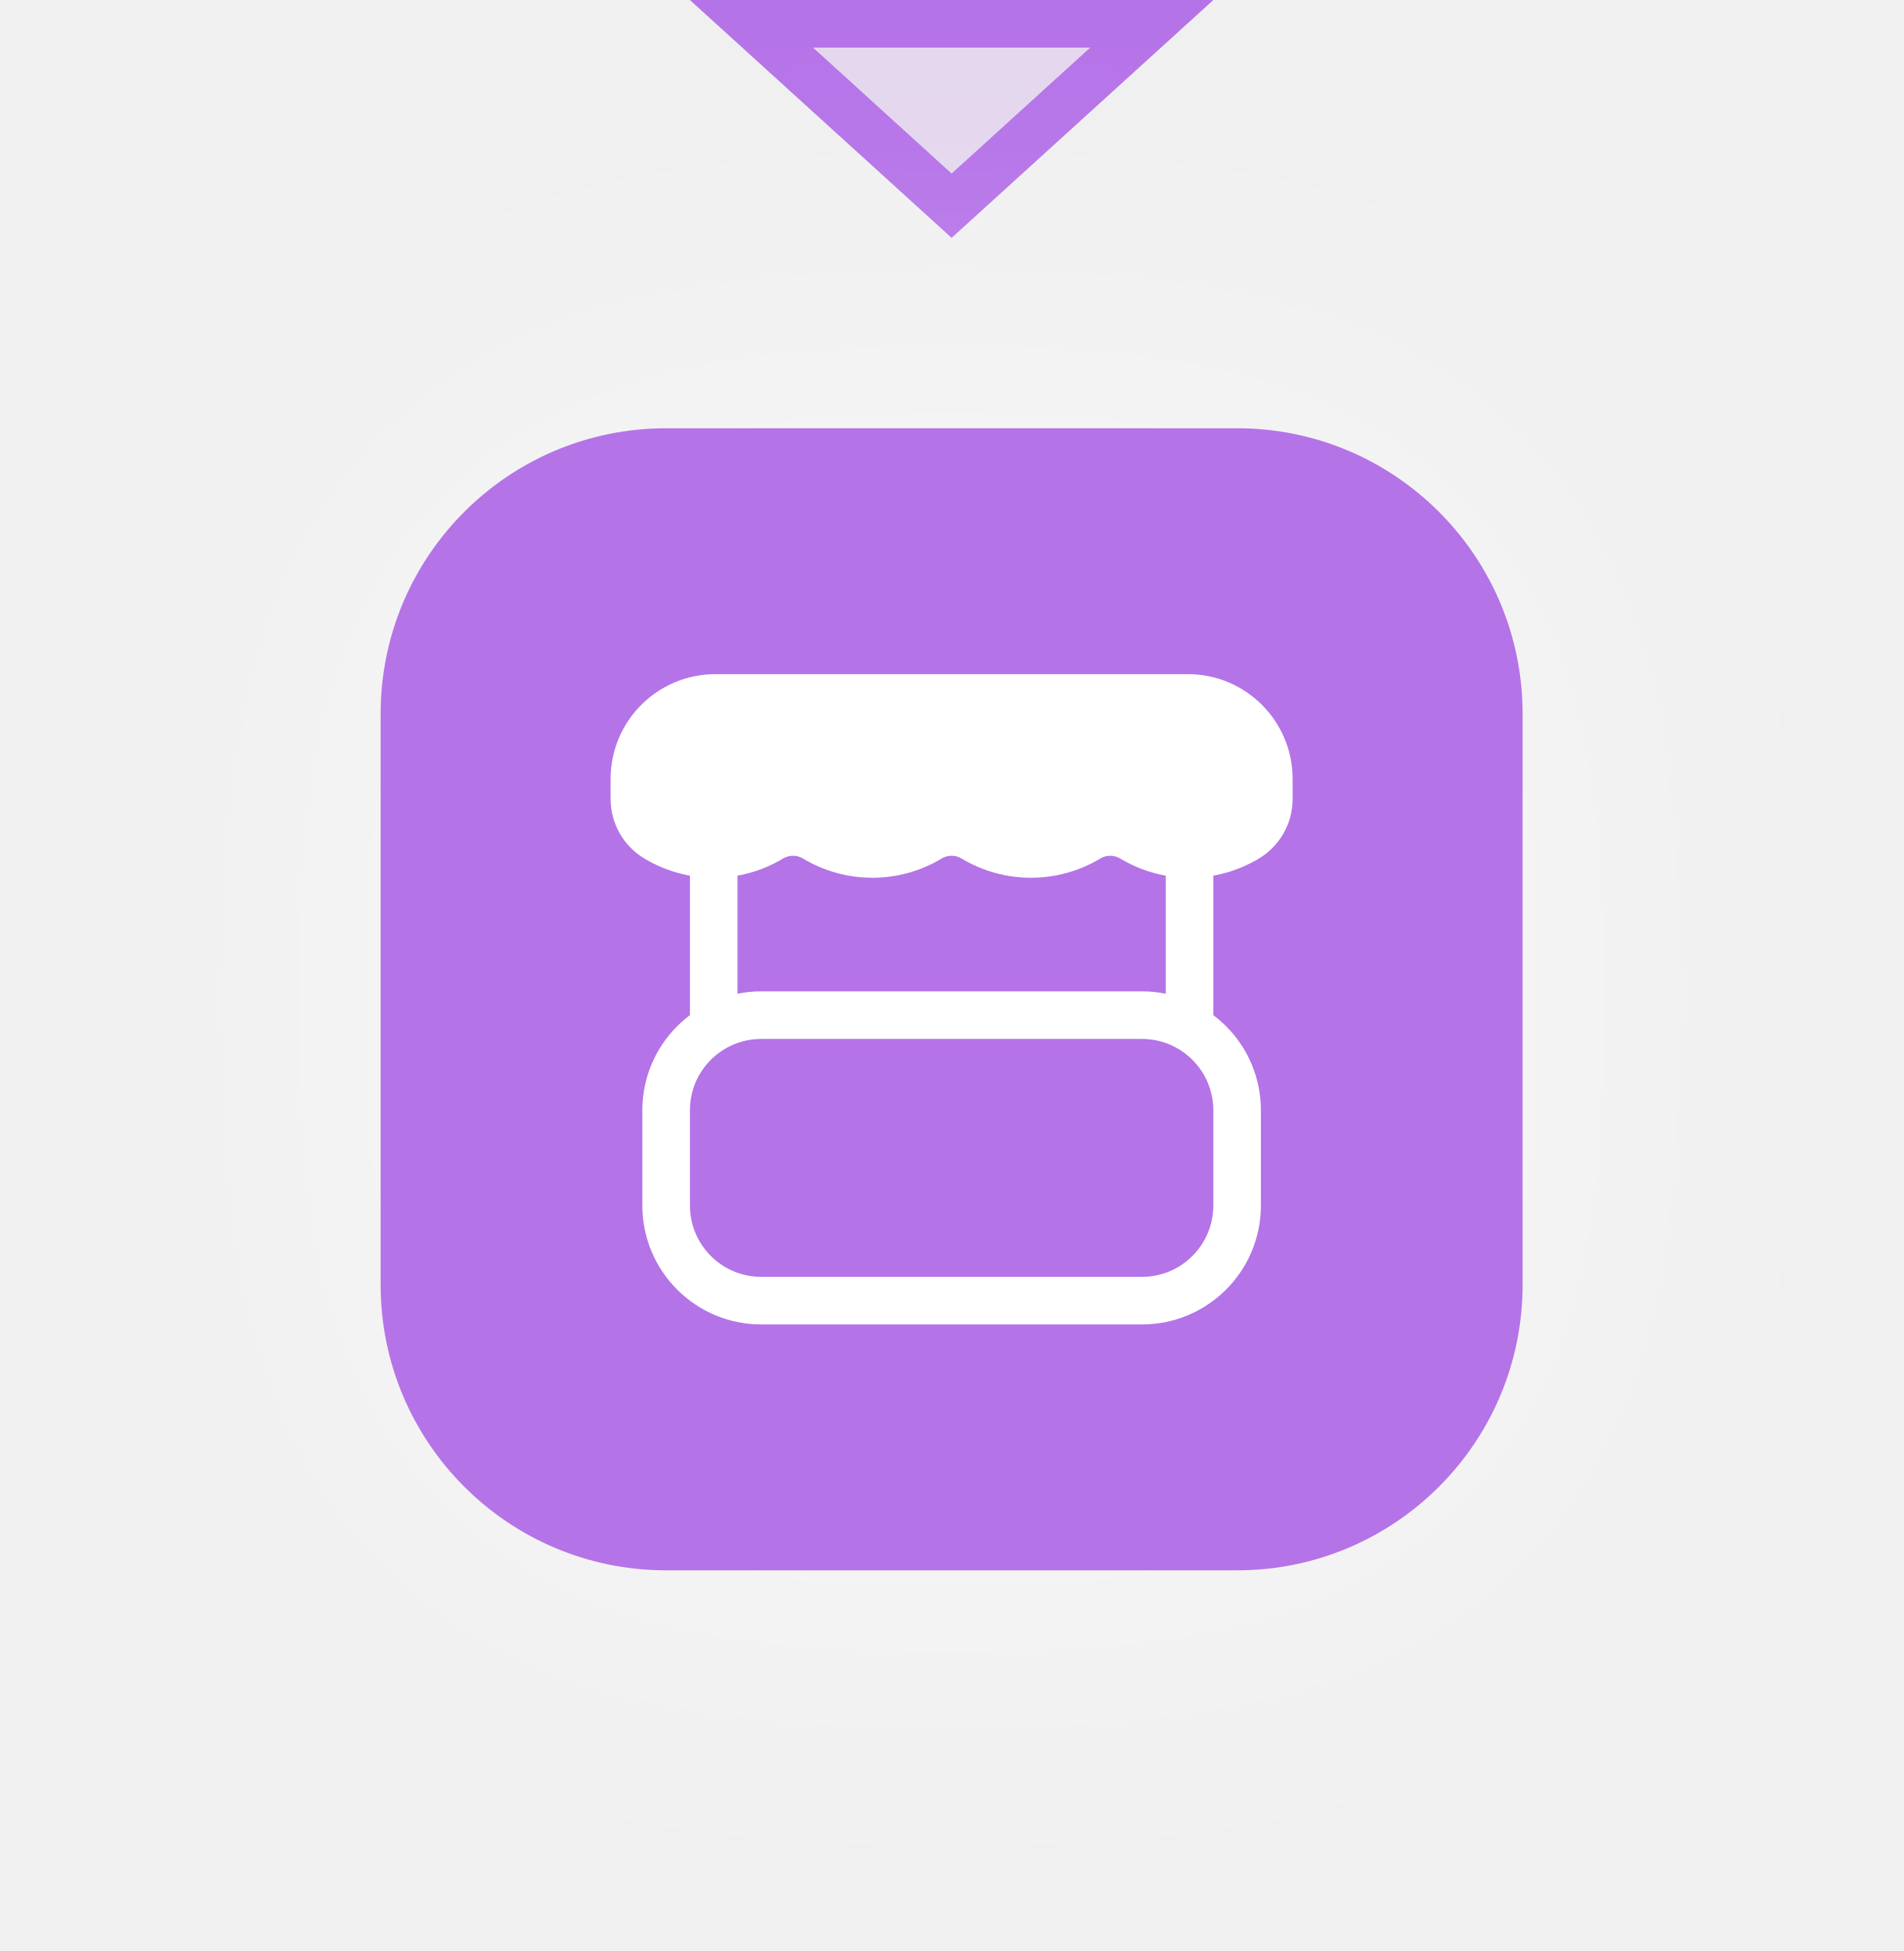
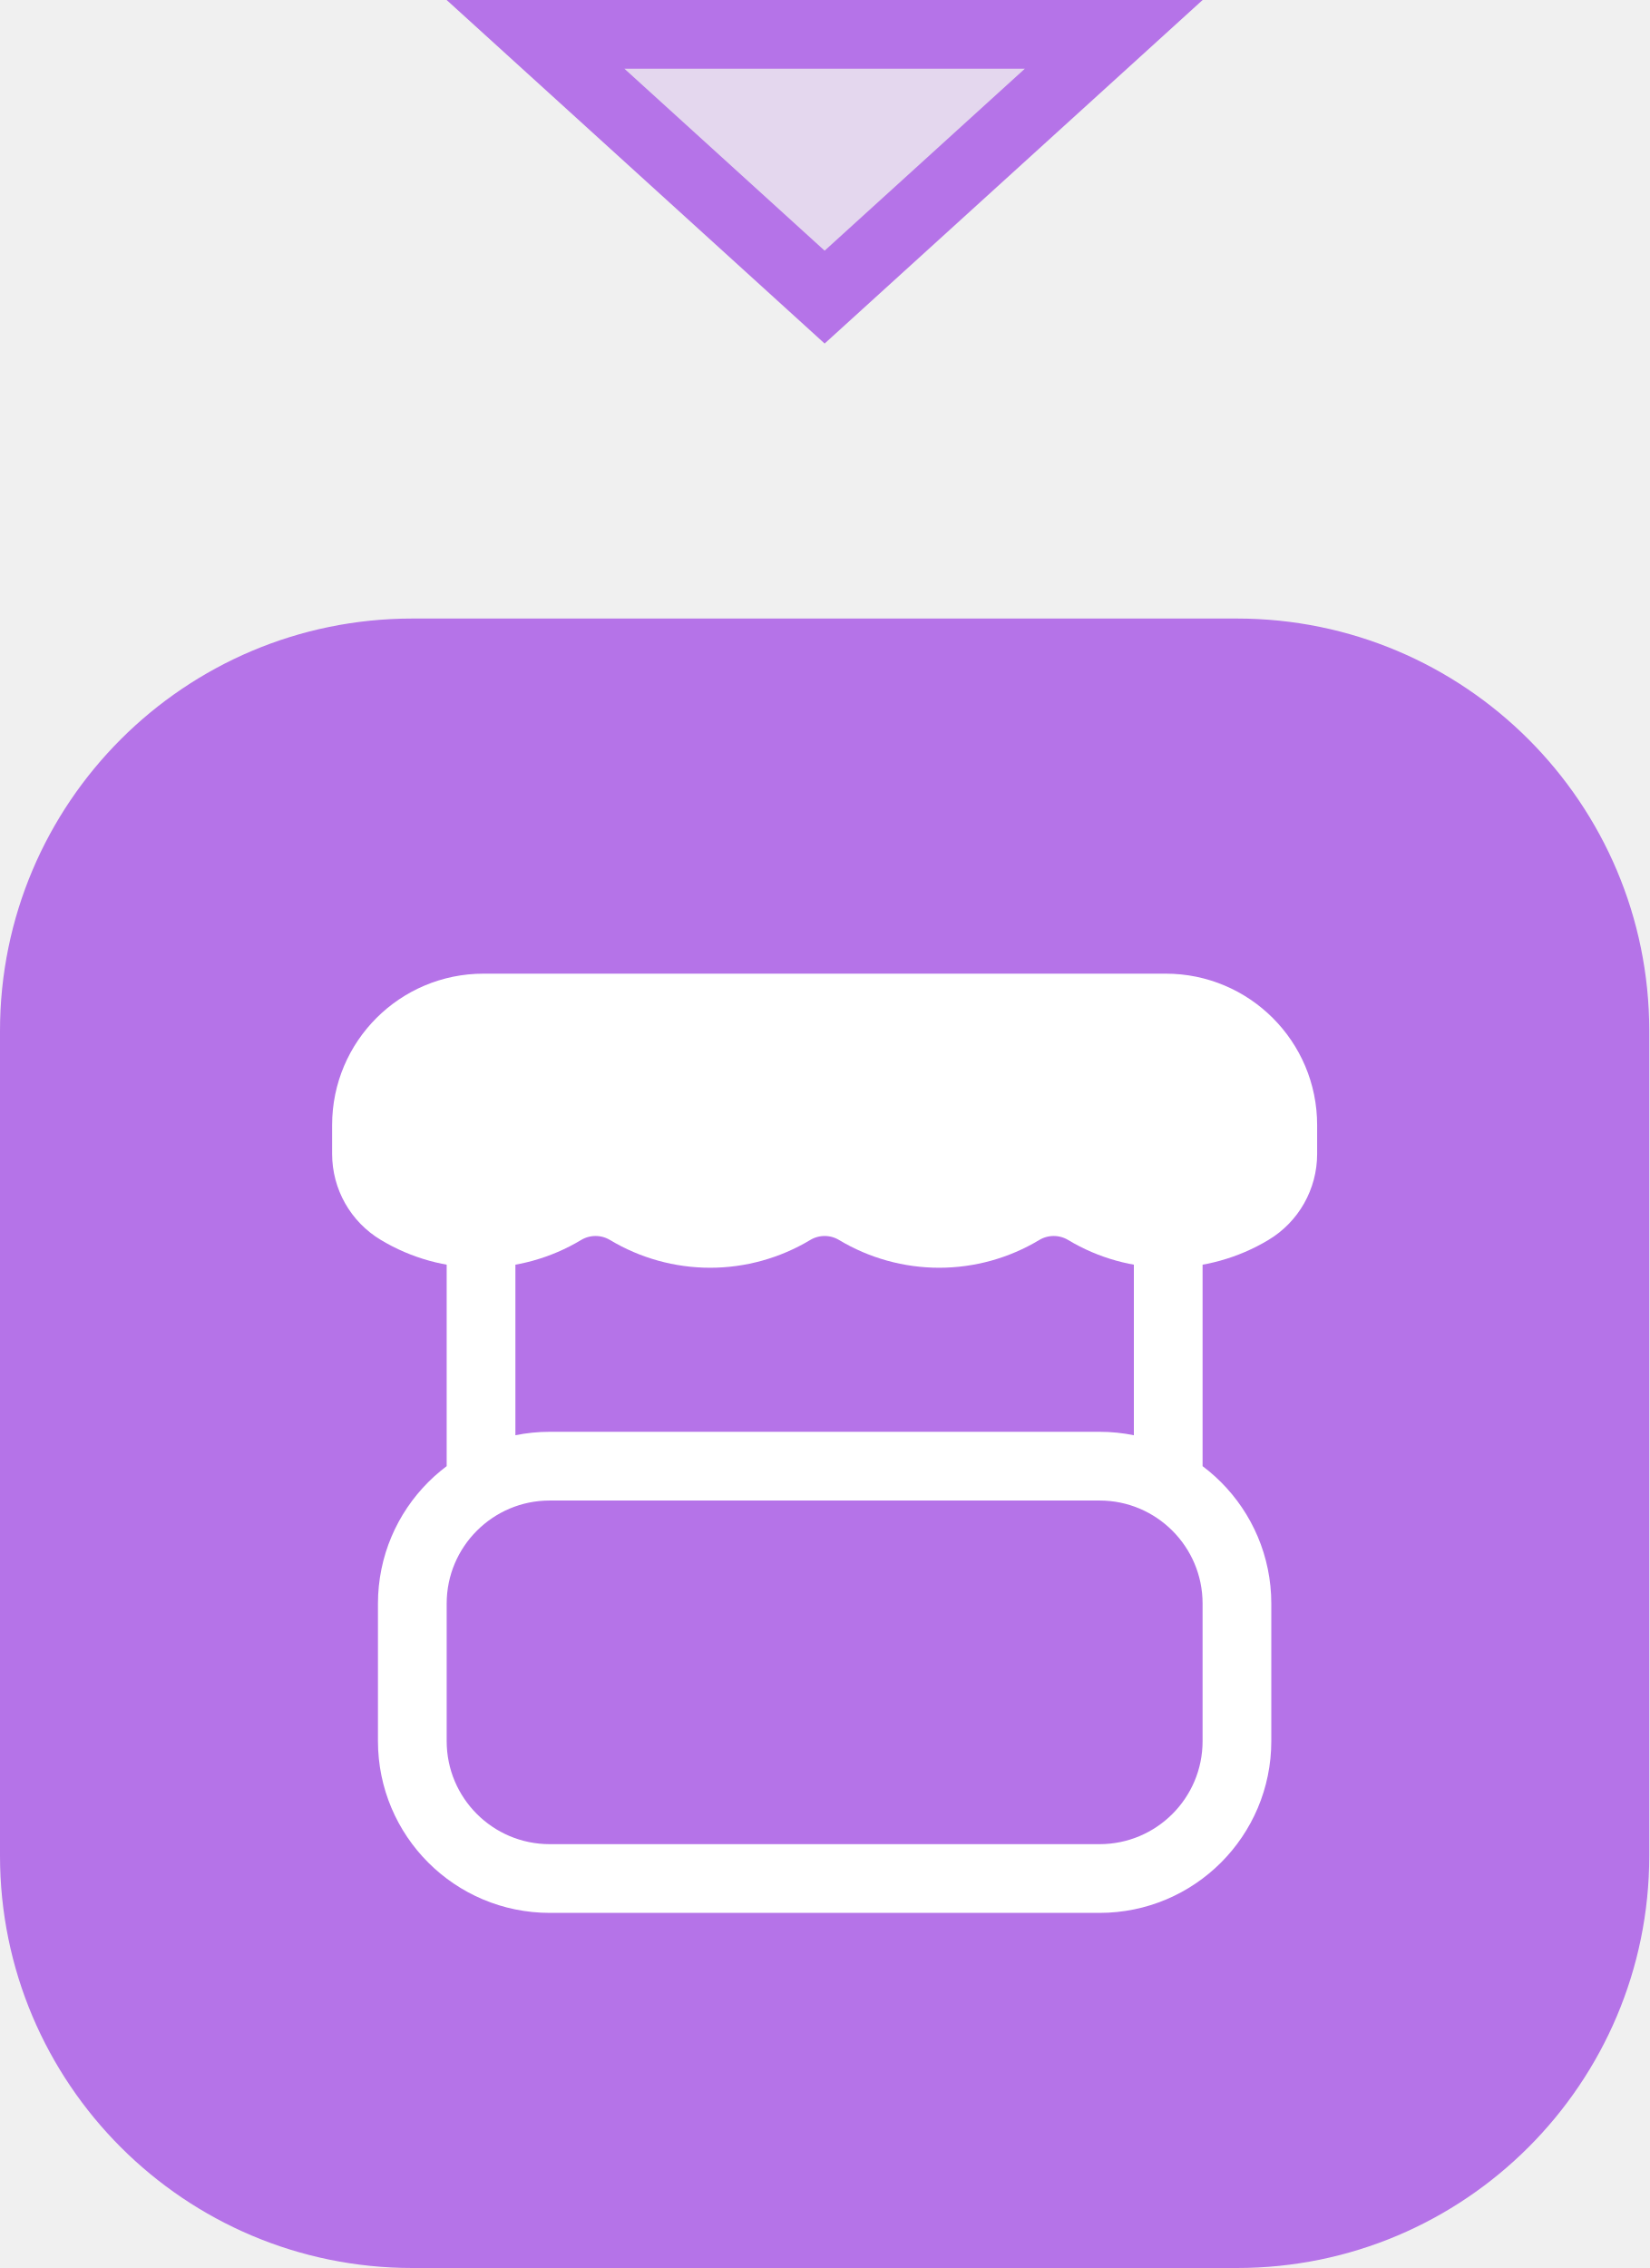
- <svg xmlns="http://www.w3.org/2000/svg" width="40" height="41" viewBox="0 0 40 41" fill="none">
-   <path d="M24.207 0.5L20 4.323L15.793 0.5H24.207Z" fill="#B573E8" fill-opacity="0.2" stroke="#B573E8" />
-   <g filter="url(#filter0_d_1241_2119)">
-     <rect x="8" y="9" width="24" height="24" rx="6" fill="#B573E8" />
-     <path d="M13.333 16.369C13.333 15.429 14.096 14.667 15.036 14.667H24.964C25.904 14.667 26.667 15.429 26.667 16.37V16.79C26.667 17.127 26.49 17.44 26.201 17.613V17.613C25.838 17.831 25.423 17.946 25 17.946C24.577 17.946 24.162 17.831 23.8 17.613V17.613C23.513 17.441 23.154 17.441 22.867 17.613V17.613C22.505 17.831 22.09 17.946 21.667 17.946C21.244 17.946 20.829 17.831 20.466 17.613V17.613C20.18 17.441 19.821 17.441 19.534 17.613V17.613C19.171 17.831 18.756 17.946 18.334 17.946C17.911 17.946 17.496 17.831 17.133 17.613V17.613C16.846 17.441 16.487 17.441 16.2 17.613V17.613C15.838 17.831 15.423 17.946 15 17.946C14.577 17.946 14.162 17.831 13.8 17.613V17.613C13.51 17.44 13.333 17.127 13.333 16.789V16.369Z" fill="white" stroke="white" stroke-linecap="round" stroke-linejoin="round" />
-     <path d="M15 18.333V21.333M25 18.333V21.333M16 27.333H24C25.105 27.333 26 26.438 26 25.333V23.333C26 22.229 25.105 21.333 24 21.333H16C14.895 21.333 14 22.229 14 23.333V25.333C14 26.438 14.895 27.333 16 27.333Z" stroke="white" stroke-linecap="round" stroke-linejoin="round" />
-   </g>
-   <defs>
-     <filter id="filter0_d_1241_2119" x="0" y="1" width="40" height="40" filterUnits="userSpaceOnUse" color-interpolation-filters="sRGB">
-       <feFlood flood-opacity="0" result="BackgroundImageFix" />
-       <feColorMatrix in="SourceAlpha" type="matrix" values="0 0 0 0 0 0 0 0 0 0 0 0 0 0 0 0 0 0 127 0" result="hardAlpha" />
-       <feOffset />
-       <feGaussianBlur stdDeviation="4" />
-       <feComposite in2="hardAlpha" operator="out" />
-       <feColorMatrix type="matrix" values="0 0 0 0 1 0 0 0 0 1 0 0 0 0 1 0 0 0 0.5 0" />
-       <feBlend mode="normal" in2="BackgroundImageFix" result="effect1_dropShadow_1241_2119" />
-       <feBlend mode="normal" in="SourceGraphic" in2="effect1_dropShadow_1241_2119" result="shape" />
-     </filter>
-   </defs>
+ <svg xmlns="http://www.w3.org/2000/svg" width="24" height="33" viewBox="0 0 24 33" fill="none">
+   <path d="M16.207 0.5L12 4.323L7.793 0.5H16.207Z" fill="#B573E8" fill-opacity="0.2" stroke="#B573E8" />
+   <rect y="9" width="24" height="24" rx="6" fill="#B573E8" />
+   <path d="M5.333 16.369C5.333 15.429 6.096 14.667 7.036 14.667H16.964C17.904 14.667 18.667 15.429 18.667 16.37V16.79C18.667 17.127 18.49 17.44 18.201 17.613V17.613C17.838 17.831 17.423 17.946 17 17.946C16.577 17.946 16.162 17.831 15.8 17.613V17.613C15.513 17.441 15.154 17.441 14.867 17.613V17.613C14.505 17.831 14.09 17.946 13.667 17.946C13.244 17.946 12.829 17.831 12.466 17.613V17.613C12.18 17.441 11.821 17.441 11.534 17.613V17.613C11.171 17.831 10.756 17.946 10.334 17.946C9.911 17.946 9.496 17.831 9.133 17.613V17.613C8.846 17.441 8.487 17.441 8.2 17.613V17.613C7.838 17.831 7.423 17.946 7 17.946C6.577 17.946 6.162 17.831 5.8 17.613V17.613C5.51 17.44 5.333 17.127 5.333 16.789V16.369Z" fill="white" stroke="white" stroke-linecap="round" stroke-linejoin="round" />
+   <path d="M7 18.333V21.333M17 18.333V21.333M8 27.333H16C17.105 27.333 18 26.438 18 25.333V23.333C18 22.229 17.105 21.333 16 21.333H8C6.895 21.333 6 22.229 6 23.333V25.333C6 26.438 6.895 27.333 8 27.333Z" stroke="white" stroke-linecap="round" stroke-linejoin="round" />
</svg>
